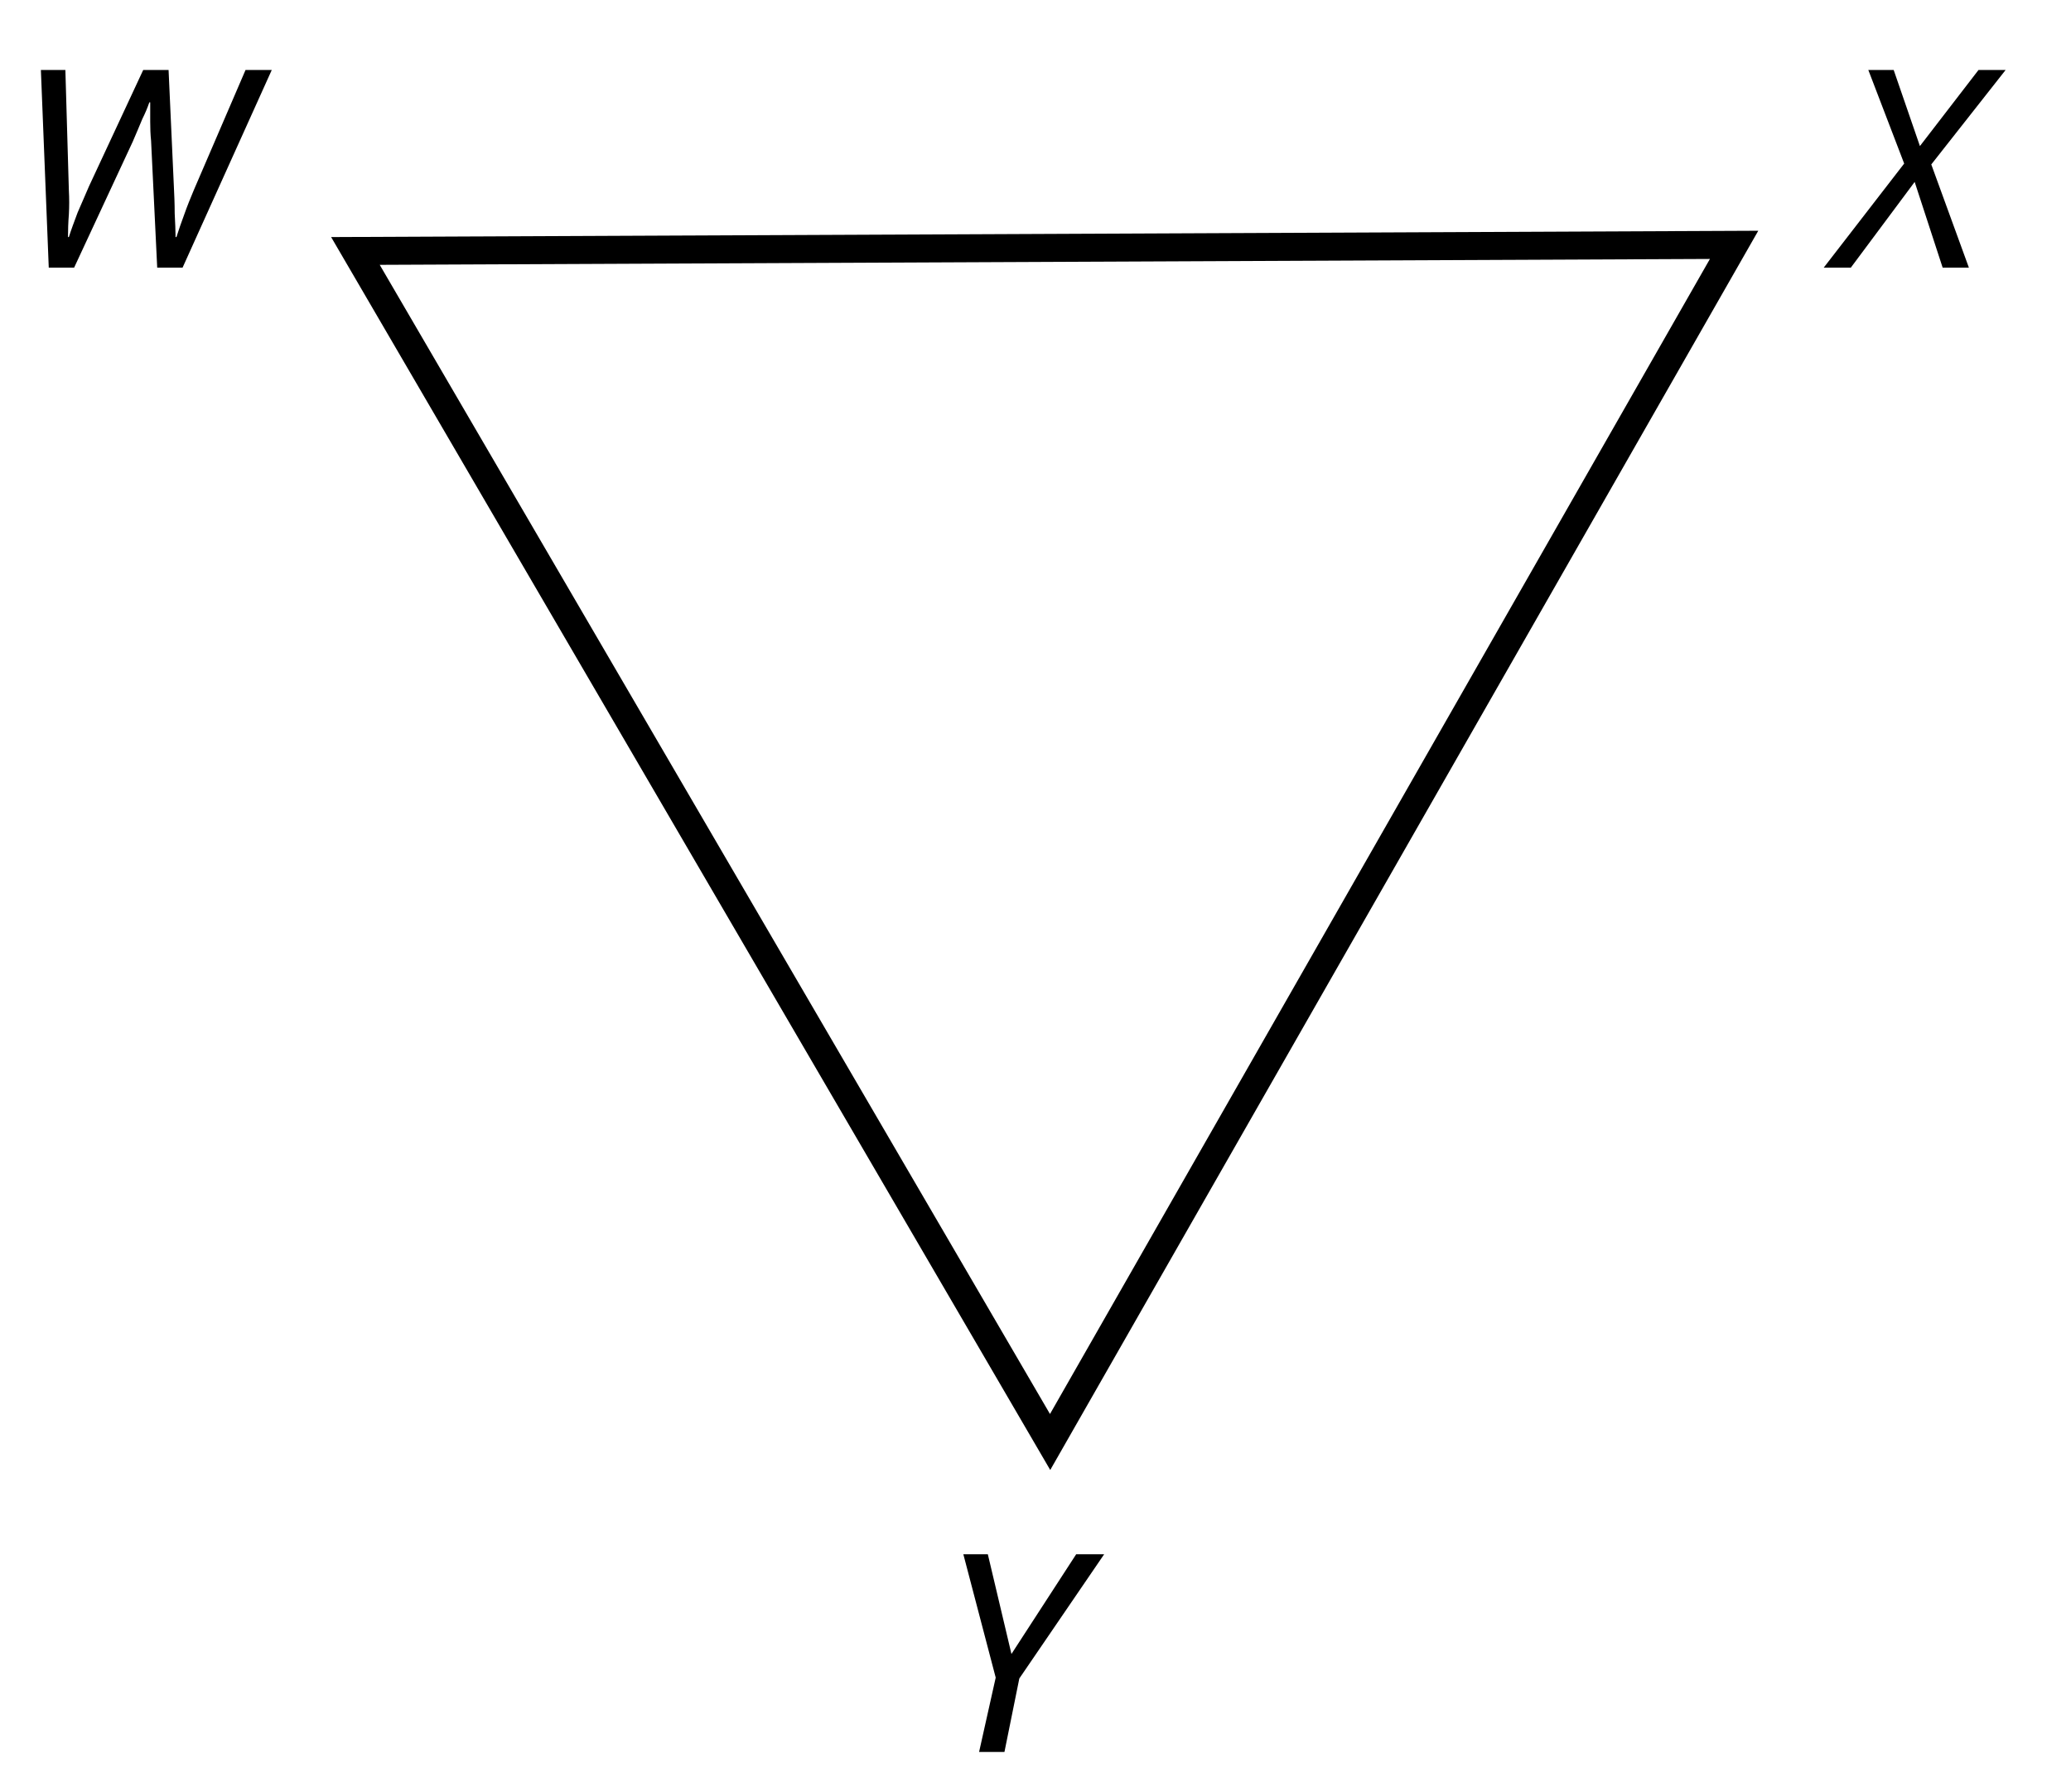
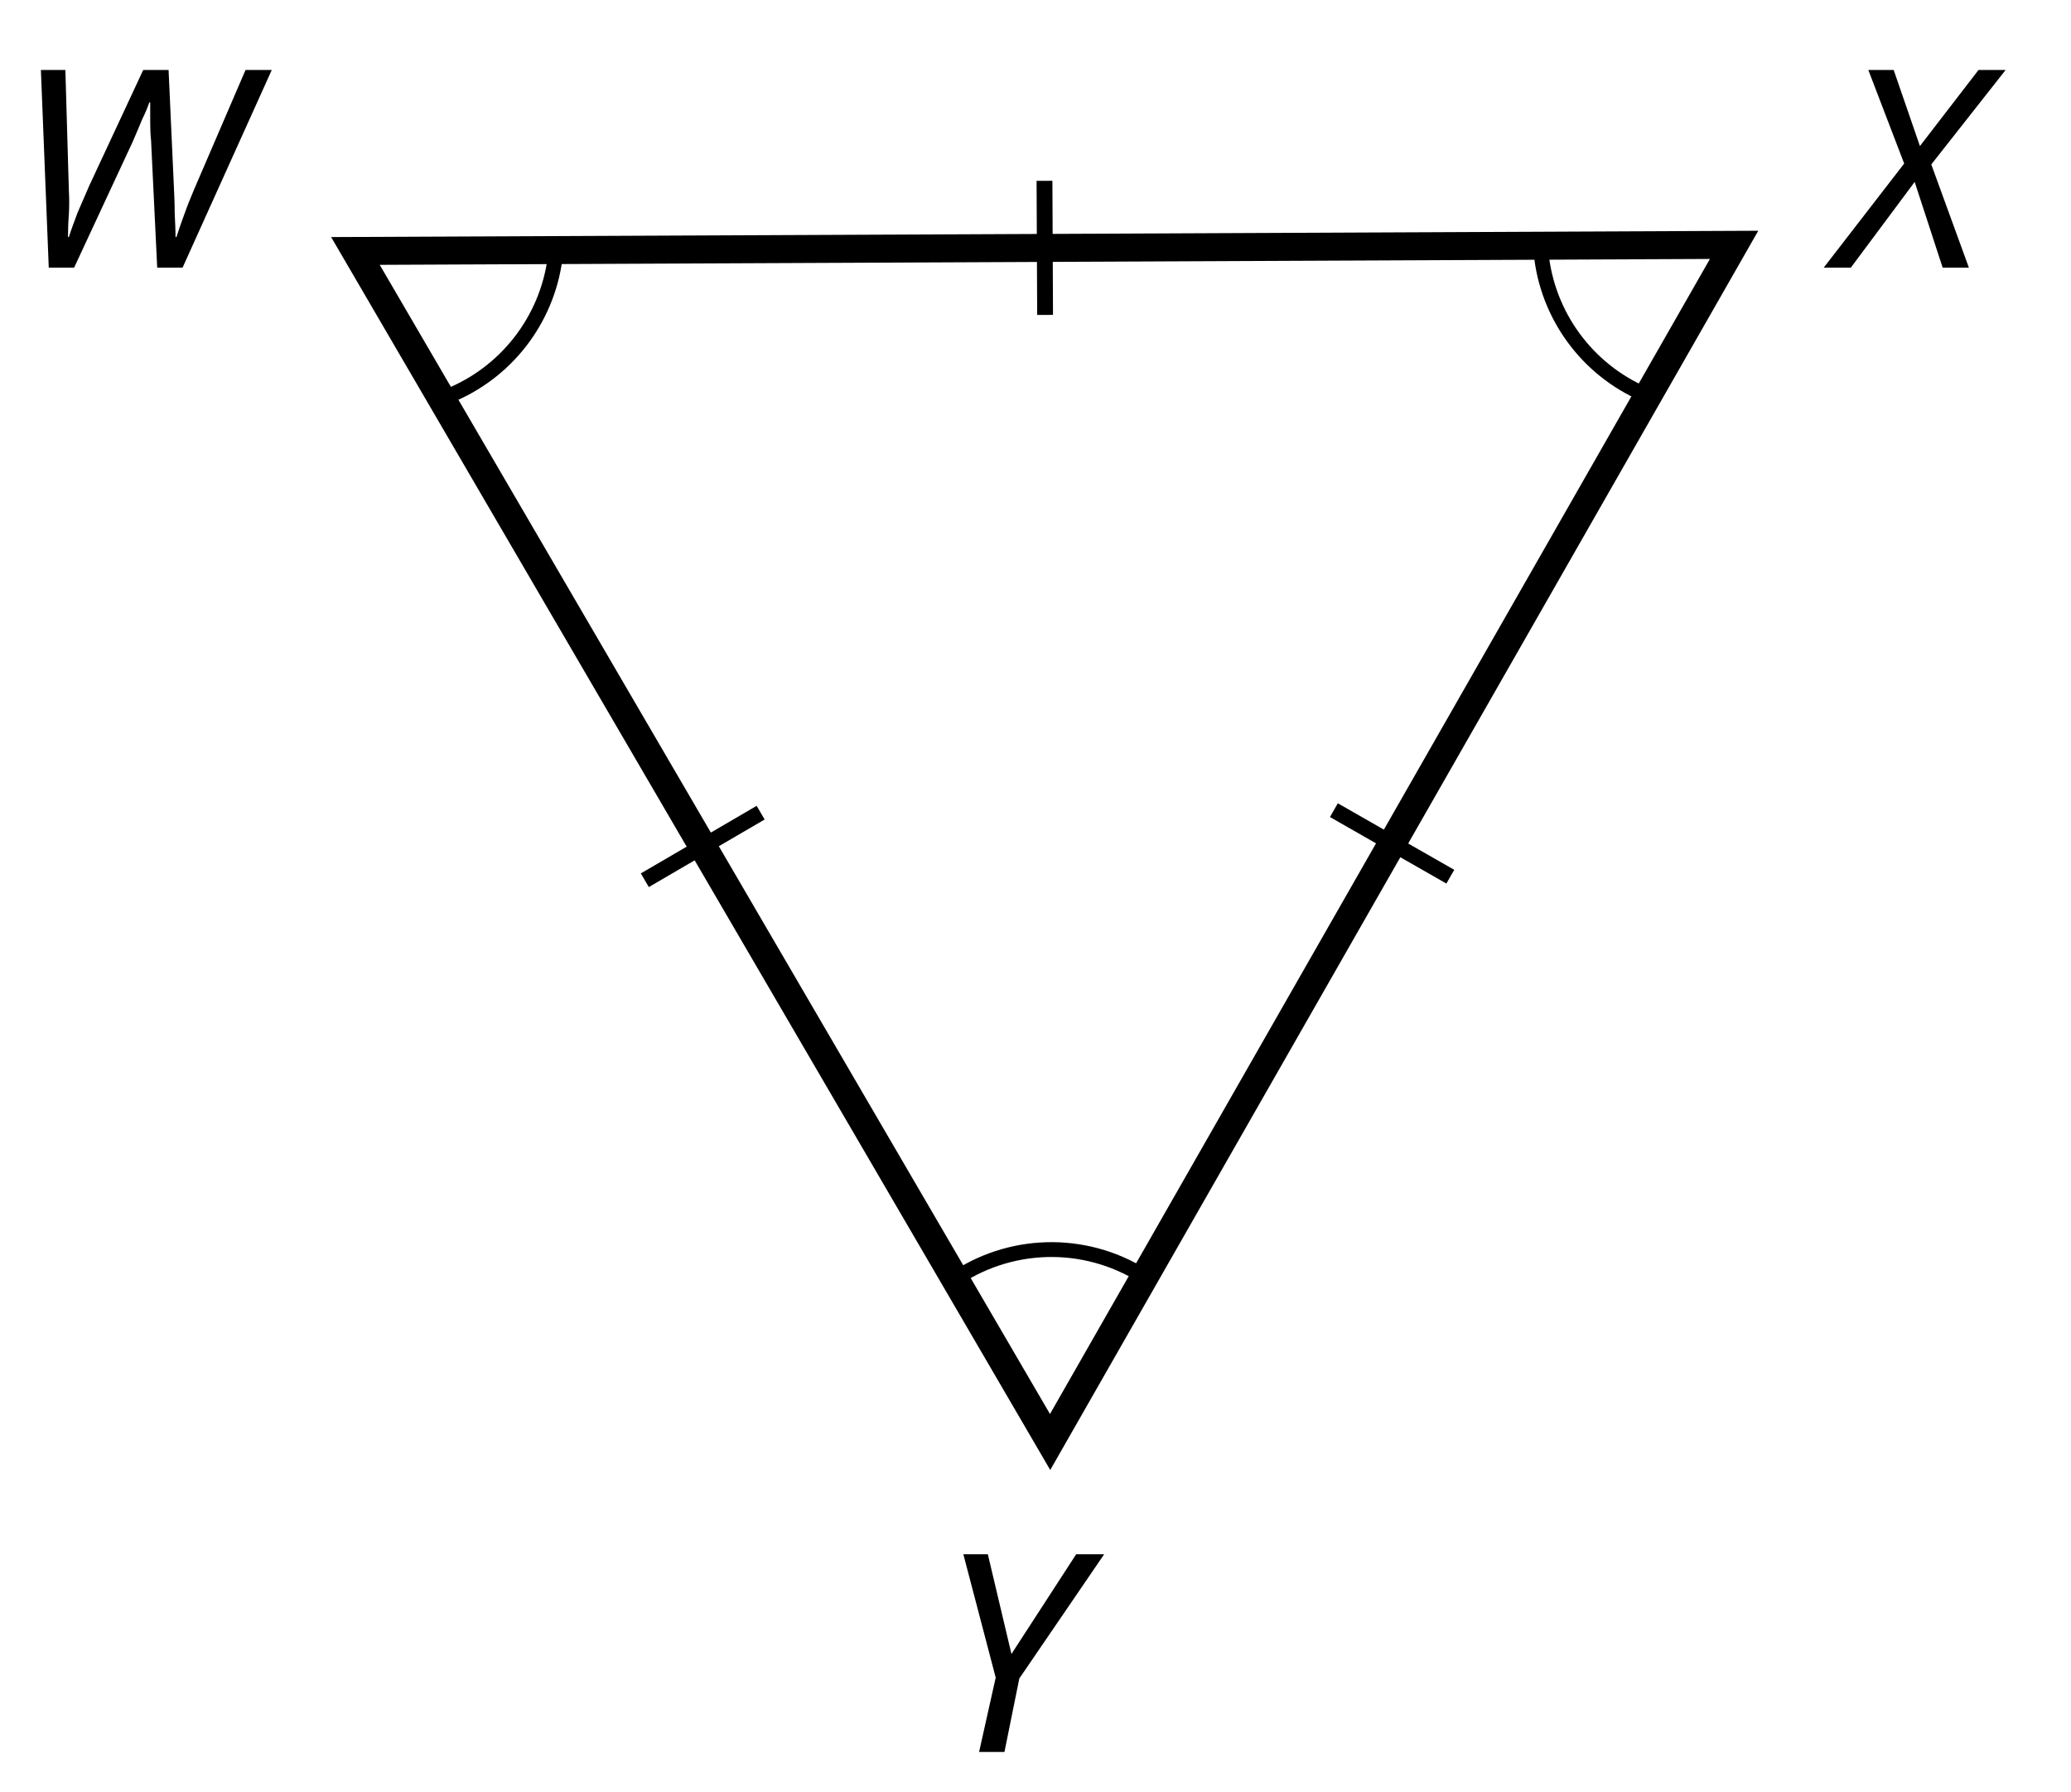
<svg xmlns="http://www.w3.org/2000/svg" width="37mm" height="32mm" viewBox="0 0 37 32" version="1.1" id="svg8">
-   <defs id="defs2" />
+   <defs id="defs2">
+     <marker orient="auto" refY="0.0" refX="0.0" id="marker1869" style="overflow:visible">
+       <path id="path1867" d="M 0.0,5.65 L 0.0,-5.65" style="fill:none;fill-opacity:0.75;fill-rule:evenodd;stroke:#000000;stroke-width:1pt;stroke-opacity:1" transform="scale(0.8)" />
+     </marker>
+     <marker style="overflow:visible" id="marker1833" refX="0.0" refY="0.0" orient="auto">
+       <path transform="scale(0.8)" style="fill:none;fill-opacity:0.75;fill-rule:evenodd;stroke:#000000;stroke-width:1pt;stroke-opacity:1" d="M 0.0,5.65 L 0.0,-5.65" id="path1831" />
+     </marker>
+     <marker orient="auto" refY="0.0" refX="0.0" id="StopL" style="overflow:visible">
+       <path id="path996" d="M 0.0,5.65 L 0.0,-5.65" style="fill:none;fill-opacity:0.75;fill-rule:evenodd;stroke:#000000;stroke-width:1pt;stroke-opacity:1" transform="scale(0.8)" />
+     </marker>
+   </defs>
  <g id="layer1" transform="translate(0,-265)">
    <text xml:space="preserve" style="font-style:normal;font-weight:normal;font-size:10.583px;line-height:1.25;font-family:sans-serif;letter-spacing:0px;word-spacing:0px;fill:#000000;fill-opacity:1;stroke:none;stroke-width:0.265" x="16.757" y="296.294" id="text823">
      <tspan id="tspan821" x="16.757" y="296.294" style="font-style:italic;font-variant:normal;font-weight:normal;font-stretch:normal;font-size:4.939px;font-family:sans-serif;-inkscape-font-specification:'sans-serif Italic';stroke-width:0.265">Y</tspan>
    </text>
    <text xml:space="preserve" style="font-style:normal;font-weight:normal;font-size:10.583px;line-height:1.25;font-family:sans-serif;letter-spacing:0px;word-spacing:0px;fill:#000000;fill-opacity:1;stroke:none;stroke-width:0.265" x="0.199" y="269.78" id="text823-0">
      <tspan id="tspan821-5" x="0.199" y="269.78" style="font-style:italic;font-variant:normal;font-weight:normal;font-stretch:normal;font-size:4.939px;font-family:sans-serif;-inkscape-font-specification:'sans-serif Italic';stroke-width:0.265">W</tspan>
    </text>
    <text xml:space="preserve" style="font-style:normal;font-weight:normal;font-size:10.583px;line-height:1.25;font-family:sans-serif;letter-spacing:0px;word-spacing:0px;fill:#000000;fill-opacity:1;stroke:none;stroke-width:0.265" x="32.831" y="269.78" id="text823-1">
      <tspan id="tspan821-2" x="32.831" y="269.78" style="font-style:italic;font-variant:normal;font-weight:normal;font-stretch:normal;font-size:4.939px;font-family:sans-serif;-inkscape-font-specification:'sans-serif Italic';stroke-width:0.265">X</tspan>
    </text>
    <path style="opacity:1;fill:none;fill-opacity:1;stroke:#000000;stroke-width:0.5;stroke-miterlimit:4;stroke-dasharray:none;stroke-dashoffset:0;stroke-opacity:1" id="path822" d="M 6.35,269.483 30.981,269.374 18.761,290.76 Z" />
+     <path style="fill:none;stroke:#000000;stroke-width:0.265;stroke-linecap:butt;stroke-linejoin:miter;stroke-miterlimit:4;stroke-dasharray:none;stroke-opacity:1;marker-mid:url(#StopL)" d="m 6.35,269.483 12.316,-0.055 12.316,-0.055" id="path825" />
+     <path style="fill:none;stroke:#000000;stroke-width:0.265px;stroke-linecap:butt;stroke-linejoin:miter;stroke-opacity:1;marker-mid:url(#marker1833)" d="m 30.981,269.374 -6.11,10.693 -6.11,10.693" id="path1823" />
+     <path style="fill:none;stroke:#000000;stroke-width:0.265px;stroke-linecap:butt;stroke-linejoin:miter;stroke-opacity:1;marker-mid:url(#marker1869)" d="m 6.35,269.483 6.205,10.638 6.205,10.638" id="path1859" />
+     <path style="opacity:1;fill:none;fill-opacity:1;stroke:#000000;stroke-width:0.265;stroke-miterlimit:4;stroke-dasharray:none;stroke-dashoffset:0;stroke-opacity:1" id="path1907" d="M 29.467,272.081 A 3.087,3.087 0 0 1 27.544,269.619" />
+     <path style="opacity:1;fill:none;fill-opacity:1;stroke:#000000;stroke-width:0.265;stroke-miterlimit:4;stroke-dasharray:none;stroke-dashoffset:0;stroke-opacity:1" id="path1907-8" d="m -7.993,272.081 a 3.087,3.087 0 0 1 -1.923,-2.462" transform="scale(-1,1)" />
+     <path style="opacity:1;fill:none;fill-opacity:1;stroke:#000000;stroke-width:0.265;stroke-miterlimit:4;stroke-dasharray:none;stroke-dashoffset:0;stroke-opacity:1" id="path1907-7" d="m 287.957,-16.91 a 3.087,3.087 0 0 1 -0.221,-3.418" transform="rotate(90)" />
  </g>
</svg>
